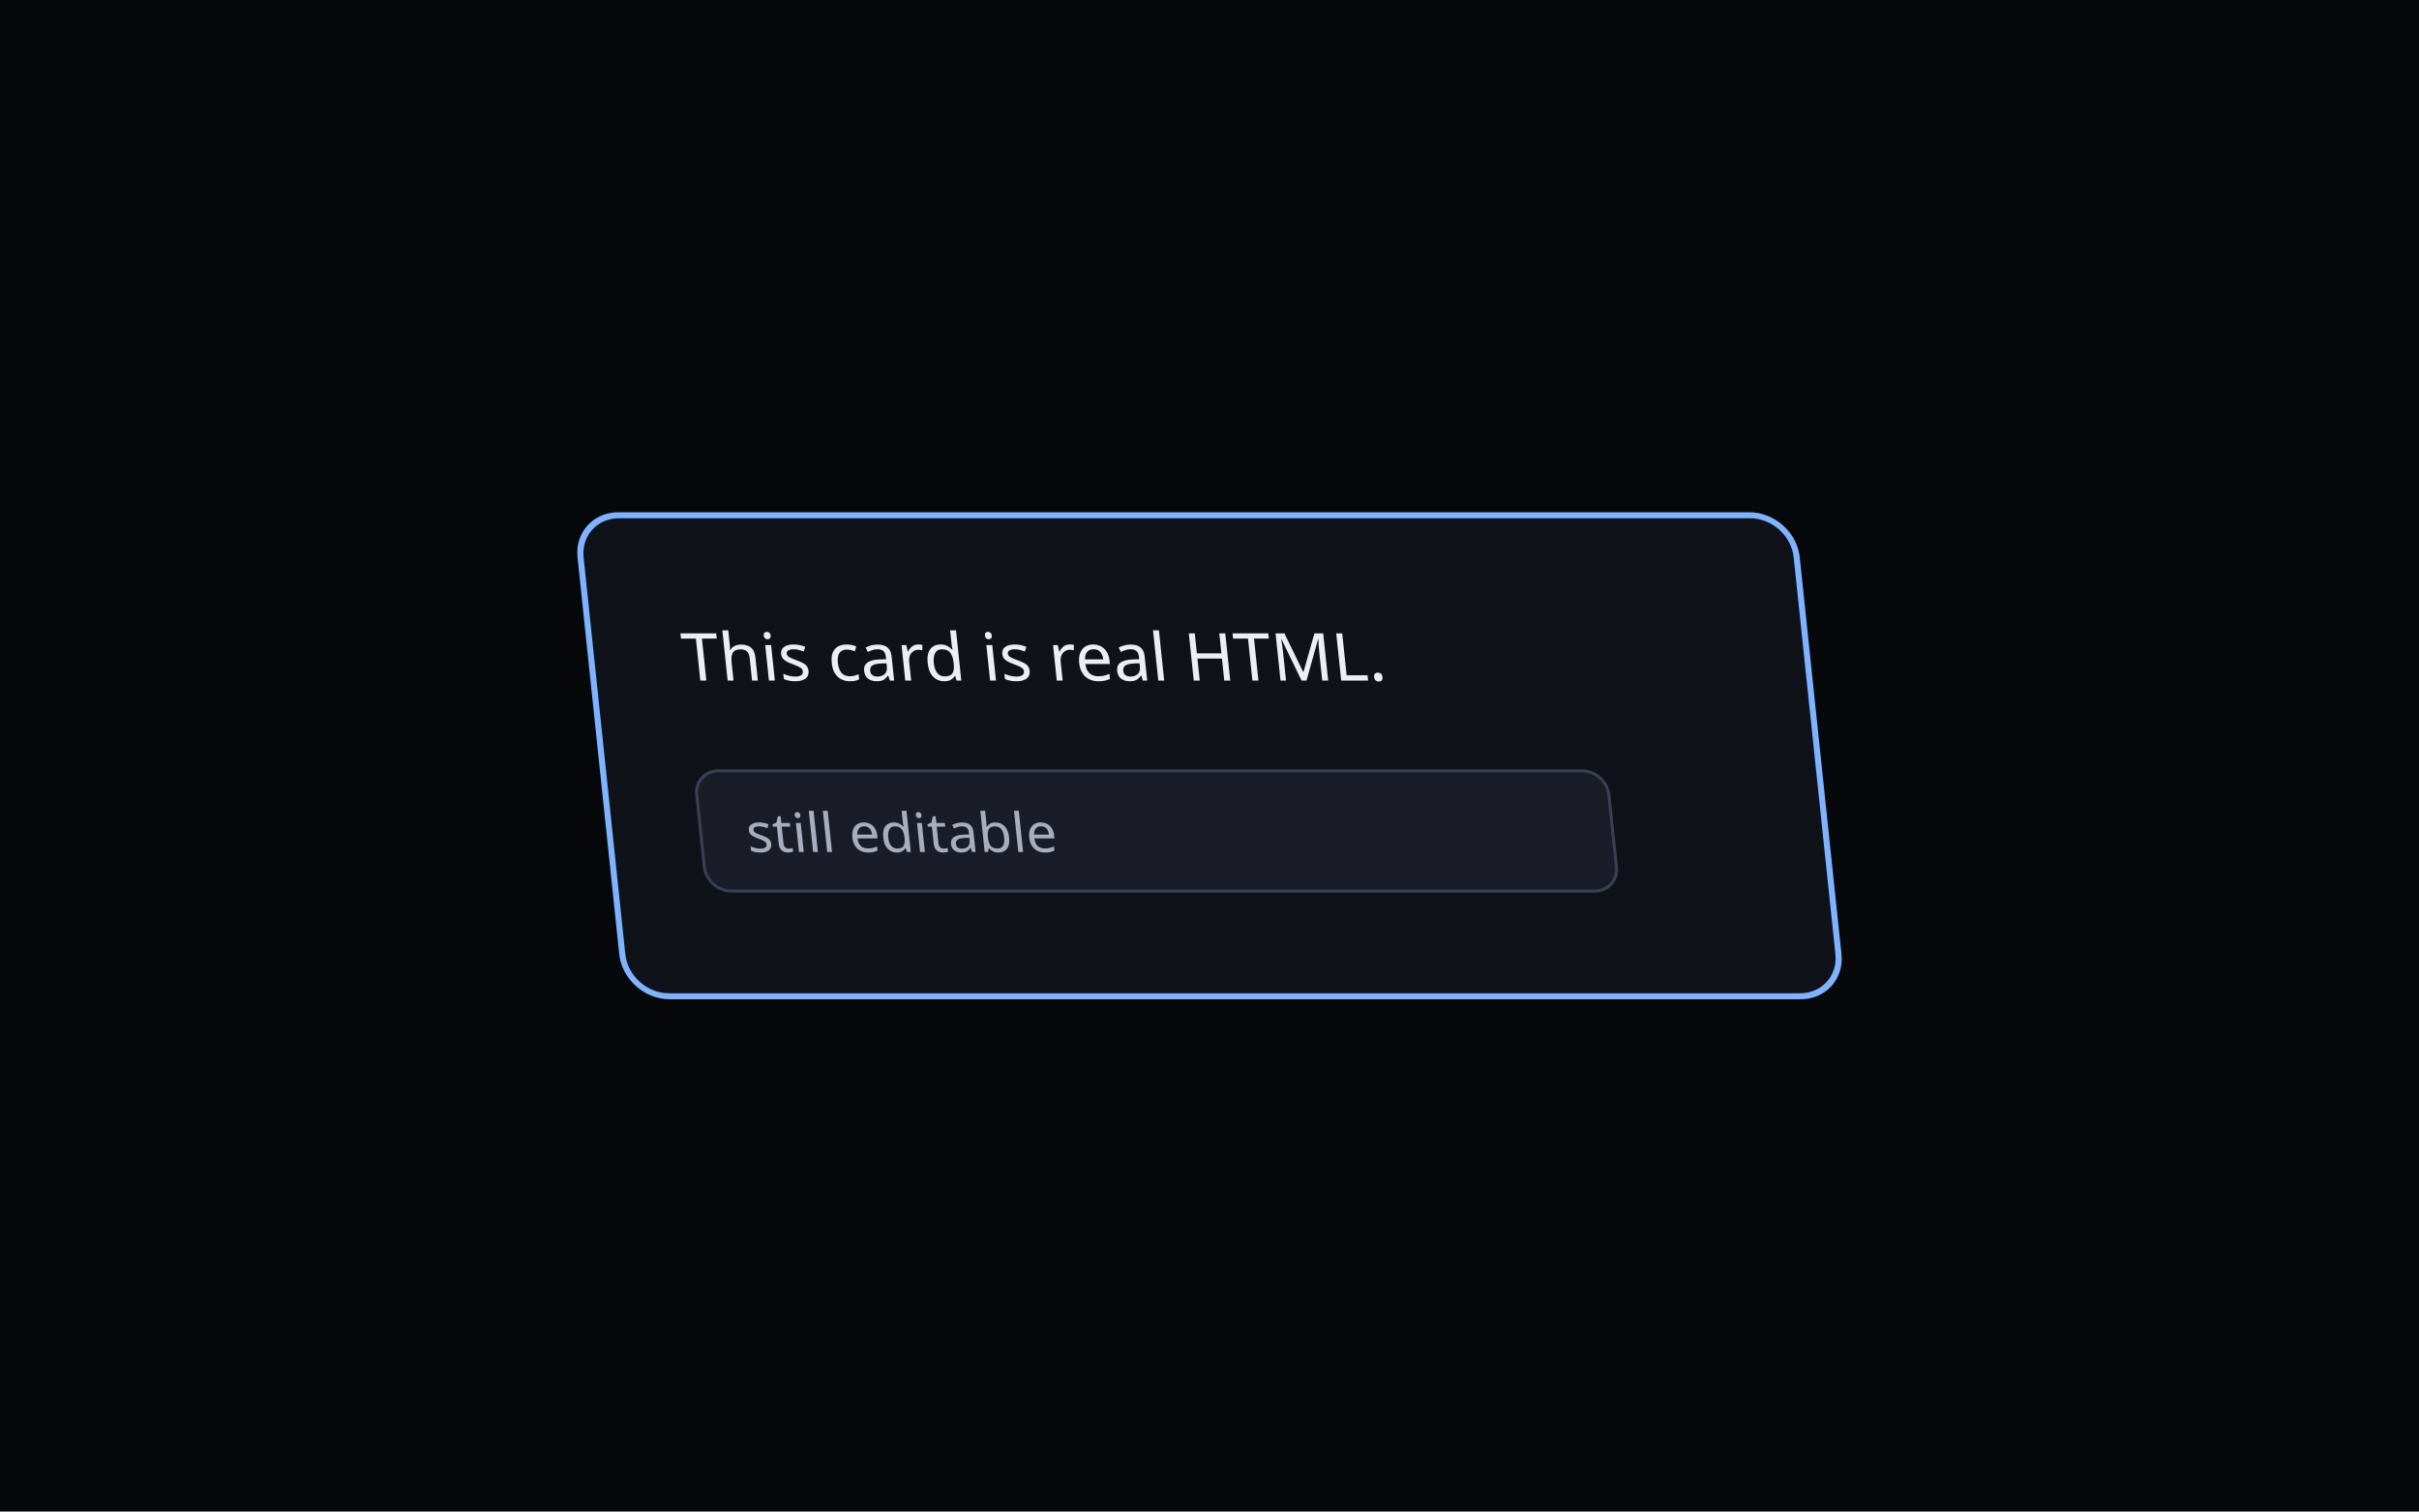
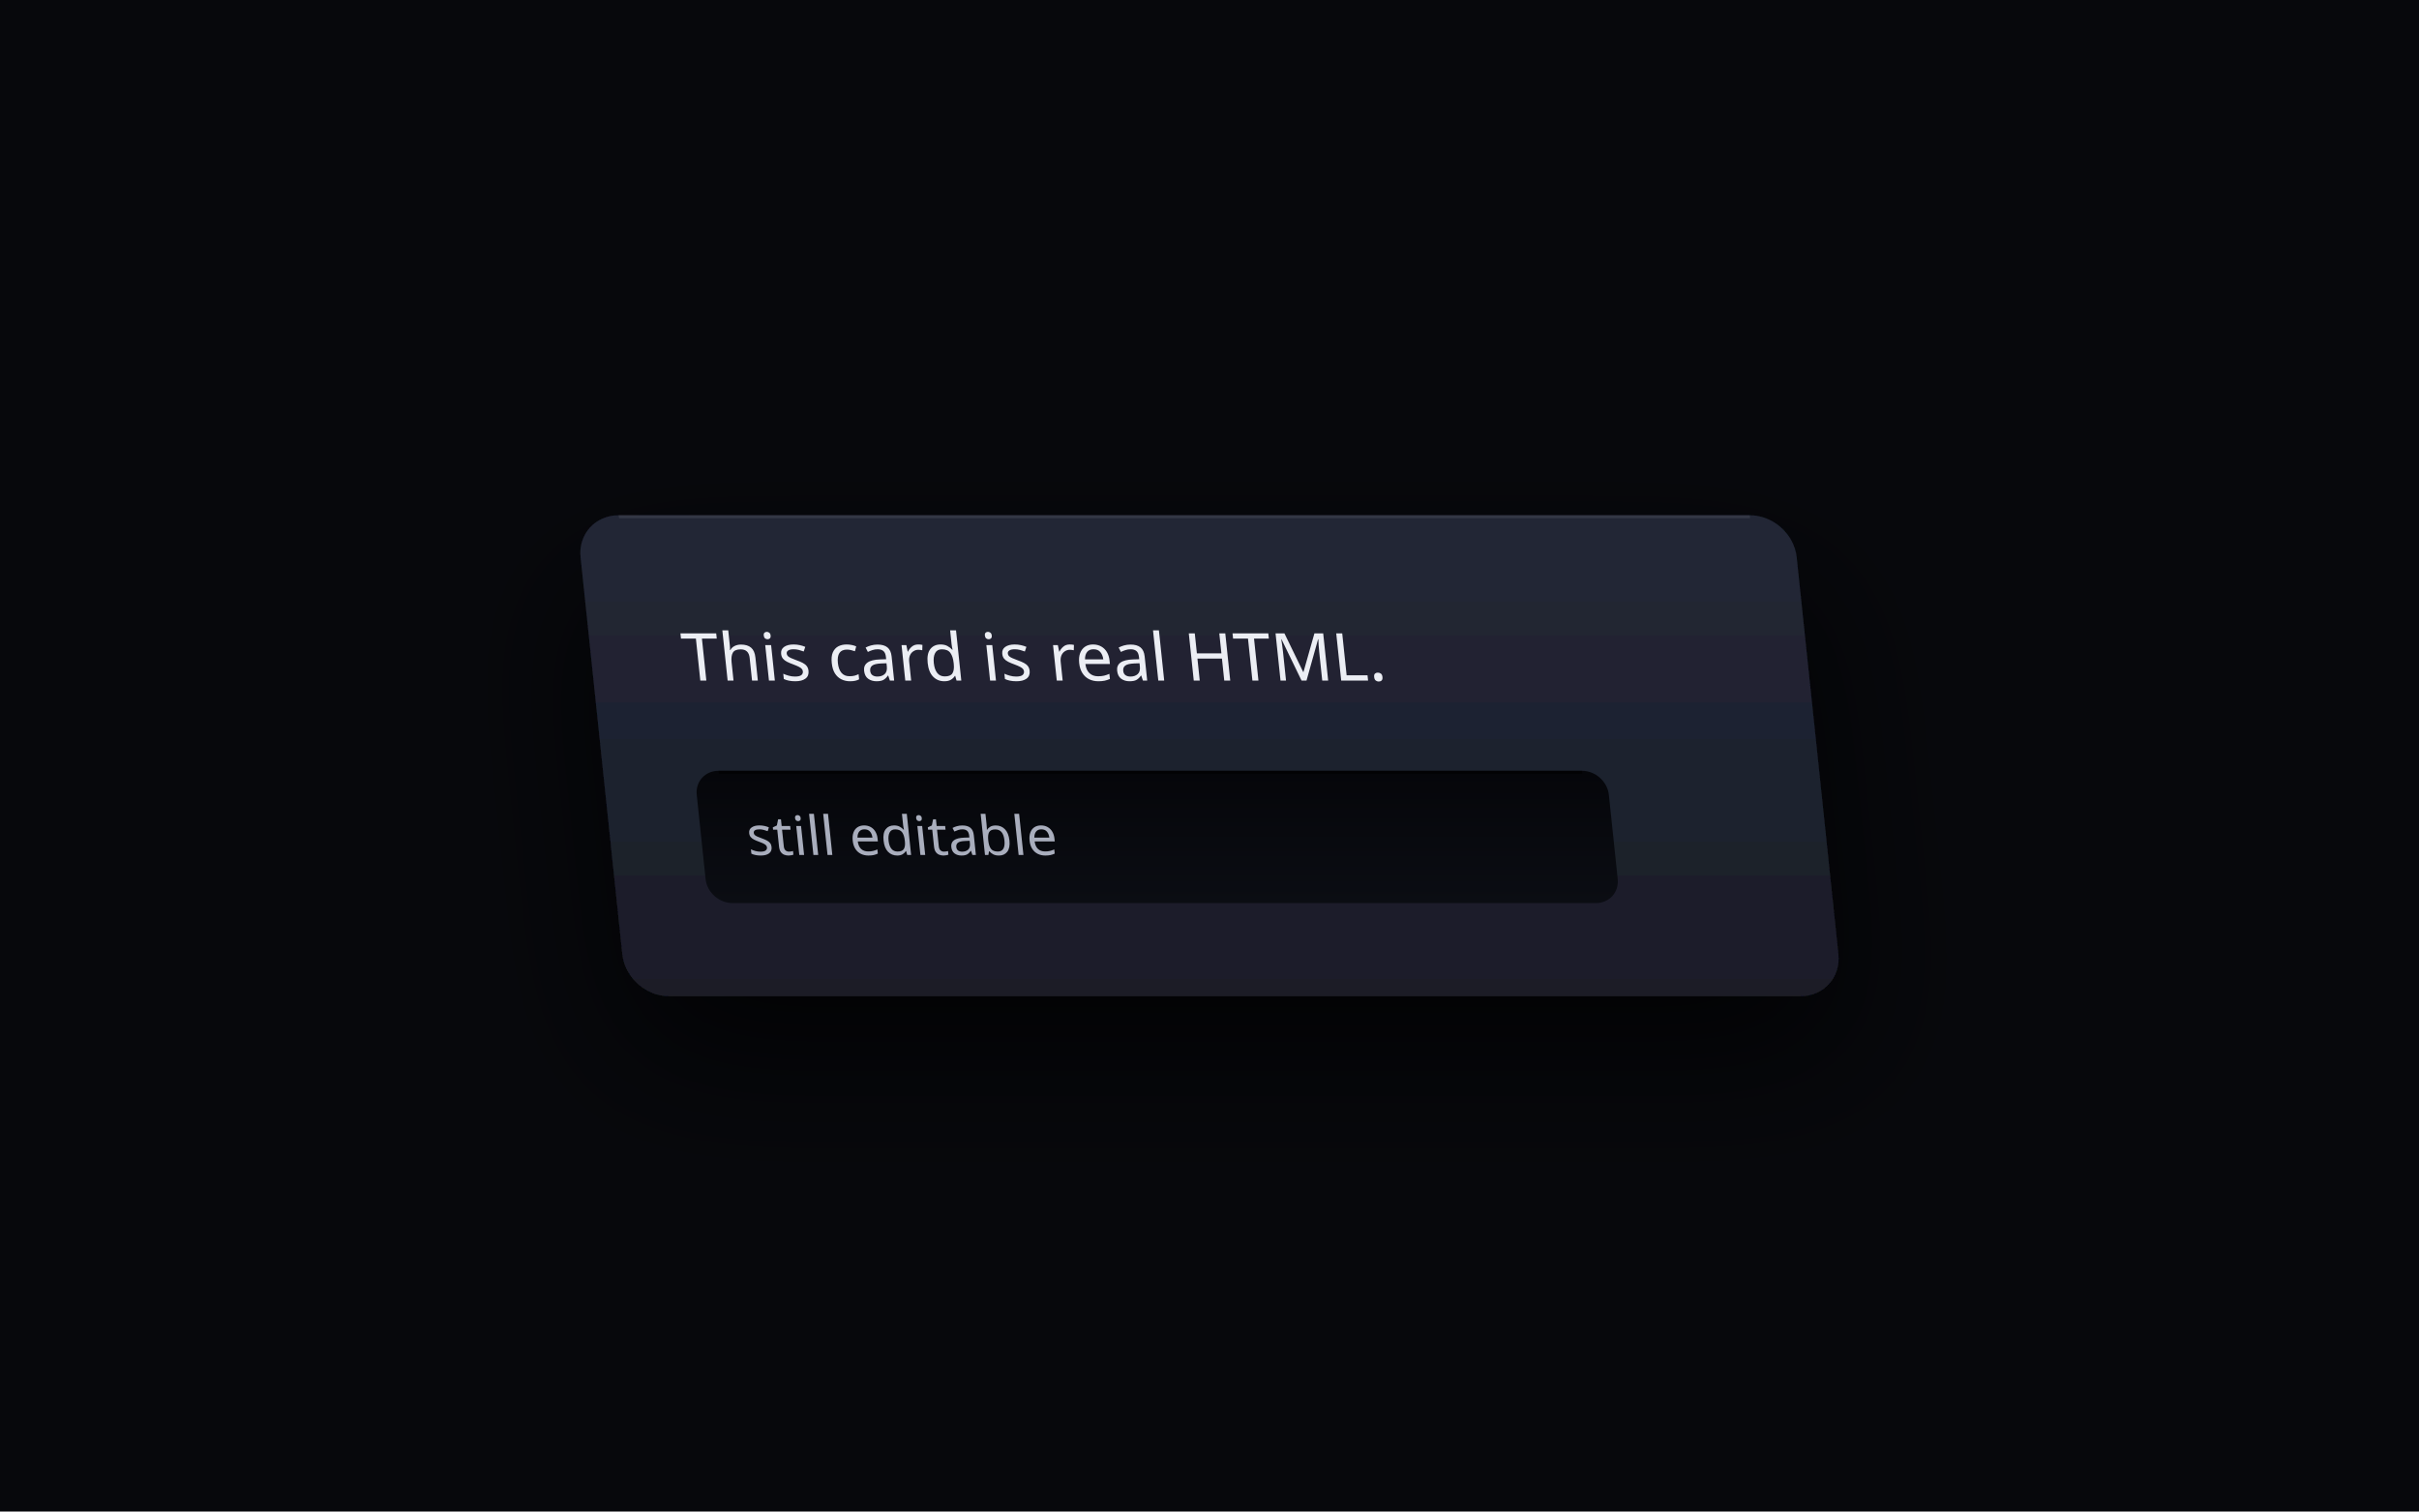
<svg xmlns="http://www.w3.org/2000/svg" viewBox="0 0 800 500">
-   <defs />
+   <defs>
+     <linearGradient id="light" x1="0" y1="0" x2="0" y2="1">
+       <stop offset="0" stop-color="#232736" />
+       <stop offset="1" stop-color="#1a1d28" />
+     </linearGradient>
+     <linearGradient id="field" x1="0" y1="0" x2="0" y2="1">
+       <stop offset="0" stop-color="#05060a" />
+       <stop offset="1" stop-color="#0b0d13" />
+     </linearGradient>
+     <filter id="lift" x="-30%" y="-40%" width="160%" height="200%">
+       <feDropShadow dx="0" dy="2" stdDeviation="2" flood-color="#000" flood-opacity="0.35" />
+       <feDropShadow dx="0" dy="22" stdDeviation="22" flood-color="#000" flood-opacity="0.7" />
+     </filter>
+   </defs>
  <rect width="800" height="500" fill="#07080c" />
  <g transform="translate(400 250) rotate(-6) skewY(6)">
-     <rect x="-200" y="-80" width="400" height="160" rx="14" fill="#10121a" stroke="#7fb2ff" stroke-width="2" />
+     <rect x="-200" y="-80" width="400" height="160" rx="14" fill="url(#light)" filter="url(#lift)" />
+     <rect x="-186" y="-80" width="372" height="1" fill="#fff" fill-opacity="0.08" />
    <text x="-170" y="-25" fill="#eceef4" font-family="system-ui, sans-serif" font-size="22">This card is real HTML.</text>
-     <rect x="-170" y="5" width="300" height="40" rx="8" fill="#1a1d28" stroke="#3a3f52" />
-     <text x="-155" y="32" fill="#a9aebd" font-family="system-ui, sans-serif" font-size="18">still editable</text>
+     <rect x="-170" y="5" width="300" height="44" rx="8" fill="url(#field)" />
+     <rect x="-162" y="5" width="284" height="1" fill="#000" fill-opacity="0.6" />
+     <text x="-155" y="33" fill="#a9aebd" font-family="system-ui, sans-serif" font-size="18">still editable</text>
  </g>
</svg>
